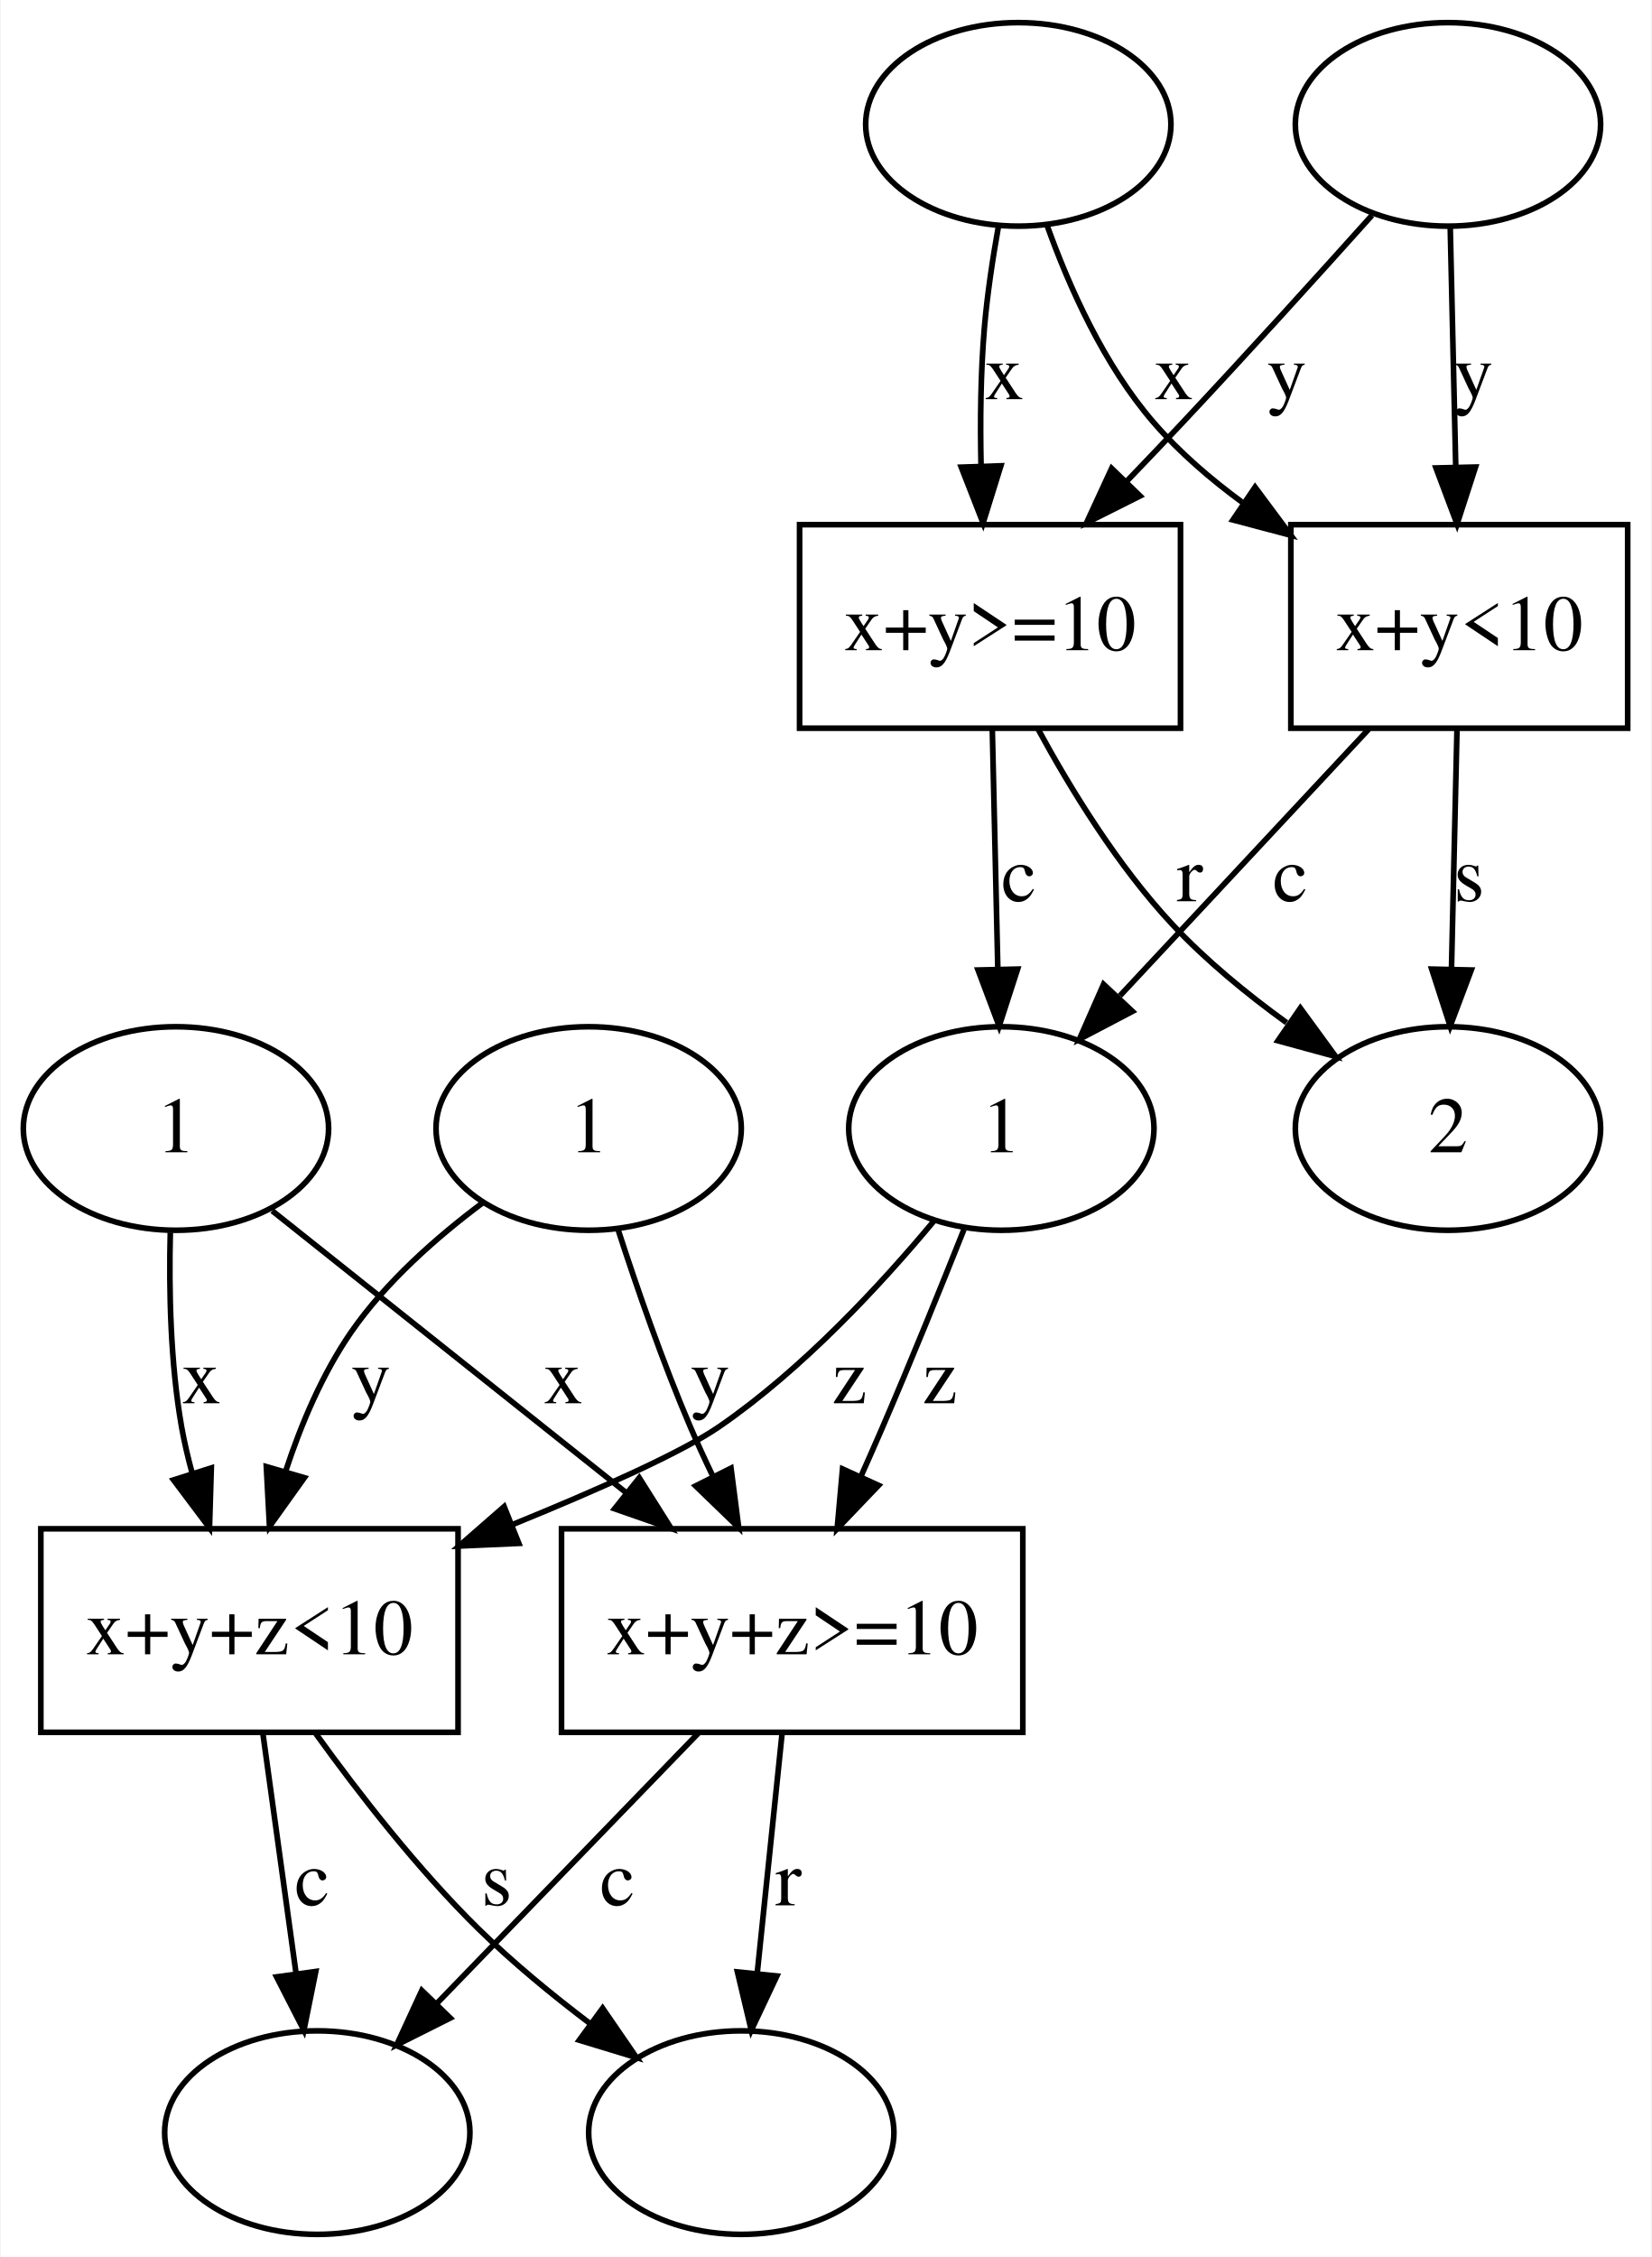
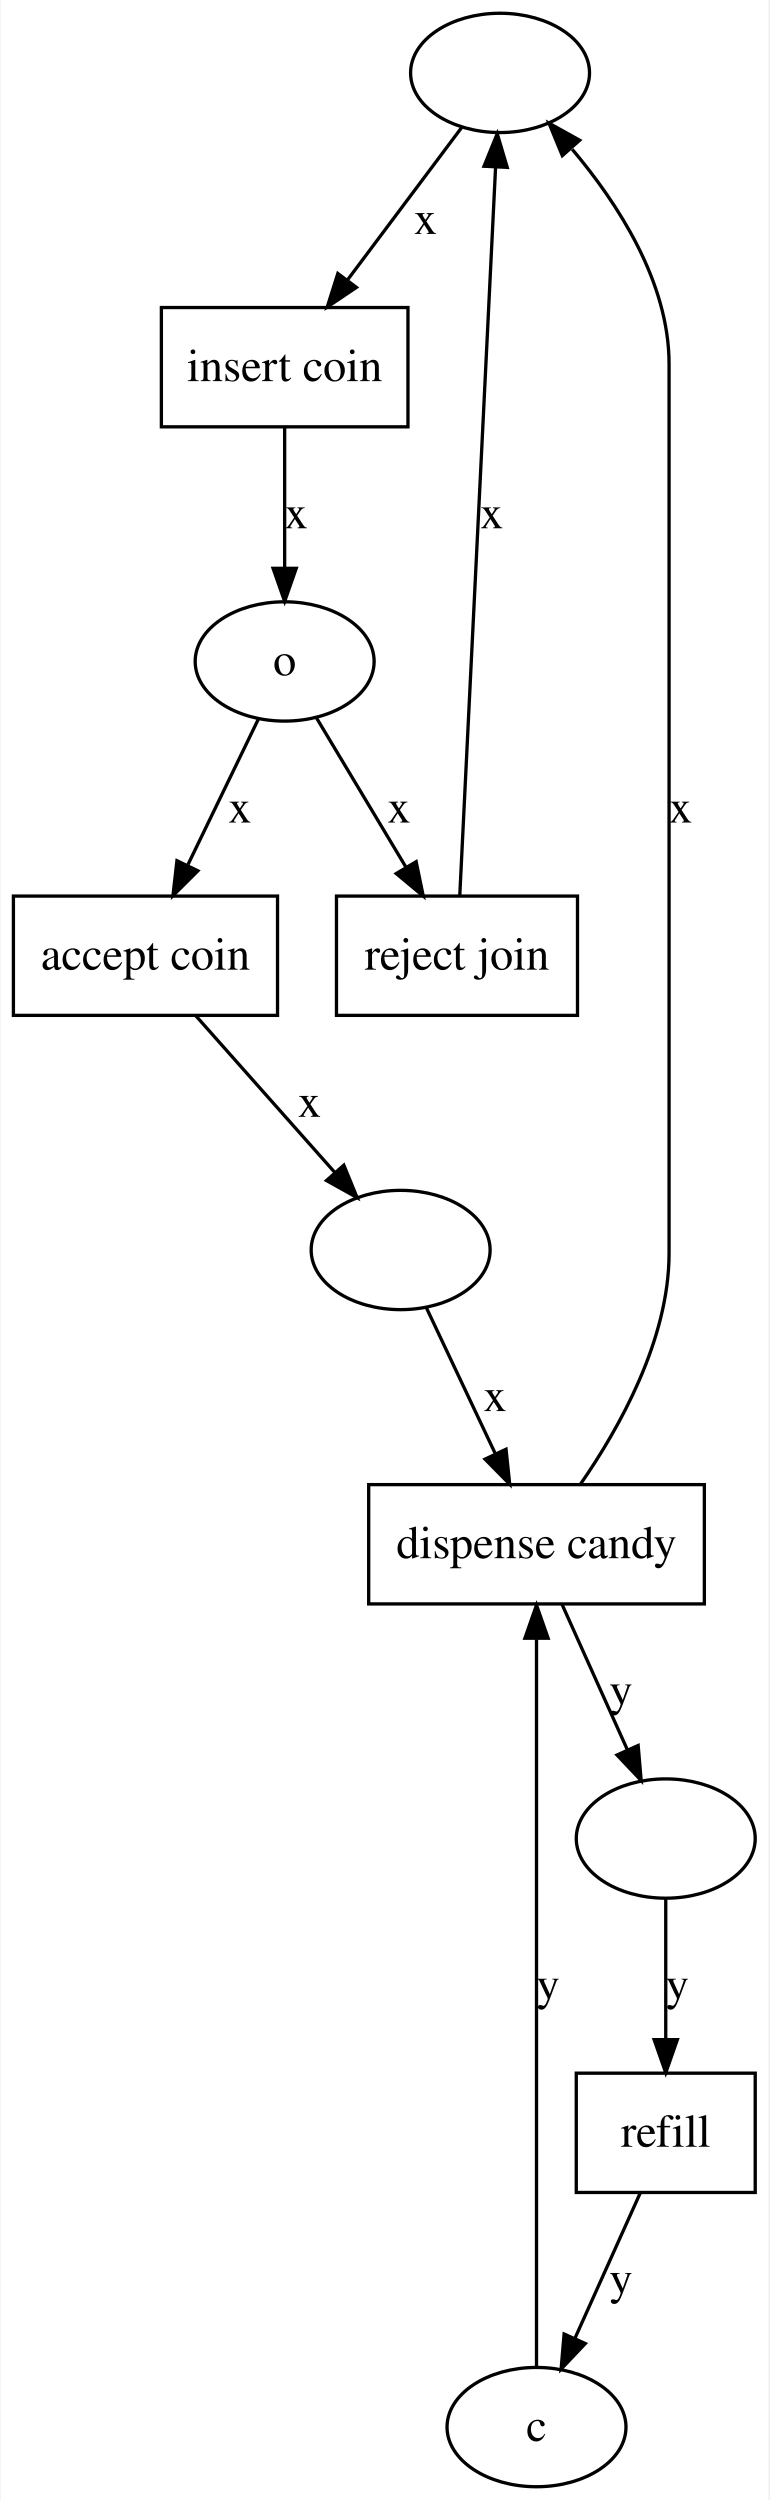
- <svg xmlns="http://www.w3.org/2000/svg" width="292pt" height="399pt" viewBox="0.00 0.00 291.90 399.20">
-   <g id="graph0" class="graph" transform="scale(1 1) rotate(0) translate(4 395.2)">
-     <polygon fill="white" stroke="transparent" points="-4,4 -4,-395.2 287.9,-395.2 287.9,4 -4,4" />
+ <svg xmlns="http://www.w3.org/2000/svg" width="232pt" height="754pt" viewBox="0.00 0.00 231.67 754.40">
+   <g id="graph0" class="graph" transform="scale(1 1) rotate(0) translate(4 750.4)">
+     <polygon fill="white" stroke="transparent" points="-4,4 -4,-750.4 227.67,-750.4 227.67,4 -4,4" />
    <g id="node1" class="node">
-       <ellipse fill="none" stroke="black" cx="176" cy="-373.2" rx="27" ry="18" />
+       <ellipse fill="none" stroke="black" cx="146.67" cy="-728.4" rx="27" ry="18" />
+     </g>
+     <g id="node6" class="node">
+       <polygon fill="none" stroke="black" points="118.88,-657.6 44.47,-657.6 44.47,-621.6 118.88,-621.6 118.88,-657.6" />
+       <text text-anchor="middle" x="81.67" y="-635.4" font-family="Times,serif" font-size="14.00">insert coin</text>
+     </g>
+     <g id="edge1" class="edge">
+       <path fill="none" stroke="black" d="M135.05,-711.88C125.53,-699.16 111.86,-680.91 100.73,-666.05" />
+       <polygon fill="black" stroke="black" points="103.33,-663.67 94.53,-657.77 97.72,-667.87 103.33,-663.67" />
+       <text text-anchor="middle" x="124.17" y="-679.8" font-family="Times,serif" font-size="14.00">x</text>
+     </g>
+     <g id="node2" class="node">
+       <ellipse fill="none" stroke="black" cx="81.67" cy="-550.8" rx="27" ry="18" />
+       <text text-anchor="middle" x="81.67" y="-546.6" font-family="Times,serif" font-size="14.00">o</text>
+     </g>
+     <g id="node7" class="node">
+       <polygon fill="none" stroke="black" points="79.52,-480 -0.18,-480 -0.18,-444 79.52,-444 79.52,-480" />
+       <text text-anchor="middle" x="39.67" y="-457.8" font-family="Times,serif" font-size="14.00">accept coin</text>
+     </g>
+     <g id="edge3" class="edge">
+       <path fill="none" stroke="black" d="M73.77,-533.47C67.79,-521.1 59.44,-503.85 52.5,-489.51" />
+       <polygon fill="black" stroke="black" points="55.48,-487.62 47.97,-480.14 49.17,-490.67 55.48,-487.62" />
+       <text text-anchor="middle" x="68.17" y="-502.2" font-family="Times,serif" font-size="14.00">x</text>
+     </g>
+     <g id="node8" class="node">
+       <polygon fill="none" stroke="black" points="170.04,-480 97.31,-480 97.31,-444 170.04,-444 170.04,-480" />
+       <text text-anchor="middle" x="133.67" y="-457.8" font-family="Times,serif" font-size="14.00">reject join</text>
+     </g>
+     <g id="edge5" class="edge">
+       <path fill="none" stroke="black" d="M91.21,-533.88C98.79,-521.23 109.53,-503.3 118.32,-488.64" />
+       <polygon fill="black" stroke="black" points="121.35,-490.38 123.49,-480.01 115.34,-486.79 121.35,-490.38" />
+       <text text-anchor="middle" x="116.17" y="-502.2" font-family="Times,serif" font-size="14.00">x</text>
+     </g>
+     <g id="node3" class="node">
+       <ellipse fill="none" stroke="black" cx="116.67" cy="-373.2" rx="27" ry="18" />
    </g>
    <g id="node9" class="node">
-       <polygon fill="none" stroke="black" points="204.69,-302.4 137.31,-302.4 137.31,-266.4 204.69,-266.4 204.69,-302.4" />
-       <text text-anchor="middle" x="171" y="-280.2" font-family="Times,serif" font-size="14.00">x+y&gt;=10</text>
+       <polygon fill="none" stroke="black" points="208.32,-302.4 107.03,-302.4 107.03,-266.4 208.32,-266.4 208.32,-302.4" />
+       <text text-anchor="middle" x="157.67" y="-280.2" font-family="Times,serif" font-size="14.00">dispense candy</text>
    </g>
-     <g id="edge1" class="edge">
-       <path fill="none" stroke="black" d="M172.49,-355.18C171.47,-349.49 170.5,-343.1 170,-337.2 169.33,-329.31 169.24,-320.73 169.41,-312.86" />
-       <polygon fill="black" stroke="black" points="172.91,-312.81 169.77,-302.7 165.91,-312.57 172.91,-312.81" />
-       <text text-anchor="middle" x="173.5" y="-324.6" font-family="Times,serif" font-size="14.00">x</text>
+     <g id="edge7" class="edge">
+       <path fill="none" stroke="black" d="M124.39,-355.87C130.23,-343.5 138.38,-326.25 145.15,-311.91" />
+       <polygon fill="black" stroke="black" points="148.47,-313.08 149.58,-302.54 142.14,-310.09 148.47,-313.08" />
+       <text text-anchor="middle" x="145.17" y="-324.6" font-family="Times,serif" font-size="14.00">x</text>
+     </g>
+     <g id="node4" class="node">
+       <ellipse fill="none" stroke="black" cx="196.67" cy="-195.6" rx="27" ry="18" />
    </g>
    <g id="node10" class="node">
-       <polygon fill="none" stroke="black" points="283.79,-302.4 224.21,-302.4 224.21,-266.4 283.79,-266.4 283.79,-302.4" />
-       <text text-anchor="middle" x="254" y="-280.2" font-family="Times,serif" font-size="14.00">x+y&lt;10</text>
+       <polygon fill="none" stroke="black" points="223.67,-124.8 169.67,-124.8 169.67,-88.8 223.67,-88.8 223.67,-124.8" />
+       <text text-anchor="middle" x="196.67" y="-102.6" font-family="Times,serif" font-size="14.00">refill</text>
    </g>
-     <g id="edge5" class="edge">
-       <path fill="none" stroke="black" d="M181.05,-355.44C184.94,-344.56 191.16,-330.58 200,-320.4 204.53,-315.18 210.02,-310.45 215.74,-306.26" />
-       <polygon fill="black" stroke="black" points="217.88,-309.03 224.2,-300.53 213.96,-303.24 217.88,-309.03" />
-       <text text-anchor="middle" x="203.5" y="-324.6" font-family="Times,serif" font-size="14.00">x</text>
+     <g id="edge11" class="edge">
+       <path fill="none" stroke="black" d="M196.67,-177.45C196.67,-165.32 196.67,-148.82 196.67,-134.92" />
+       <polygon fill="black" stroke="black" points="200.17,-134.91 196.67,-124.91 193.17,-134.91 200.17,-134.91" />
+       <text text-anchor="middle" x="200.17" y="-147" font-family="Times,serif" font-size="14.00">y</text>
    </g>
-     <g id="node2" class="node">
-       <ellipse fill="none" stroke="black" cx="252" cy="-373.2" rx="27" ry="18" />
+     <g id="node5" class="node">
+       <ellipse fill="none" stroke="black" cx="157.67" cy="-18" rx="27" ry="18" />
+       <text text-anchor="middle" x="157.67" y="-13.8" font-family="Times,serif" font-size="14.00">c</text>
+     </g>
+     <g id="edge8" class="edge">
+       <path fill="none" stroke="black" d="M157.67,-36.07C157.67,-80.68 157.67,-201.08 157.67,-255.74" />
+       <polygon fill="black" stroke="black" points="154.17,-256.05 157.67,-266.05 161.17,-256.05 154.17,-256.05" />
+       <text text-anchor="middle" x="161.17" y="-147" font-family="Times,serif" font-size="14.00">y</text>
    </g>
    <g id="edge2" class="edge">
-       <path fill="none" stroke="black" d="M238.56,-357.12C229.23,-346.71 216.47,-332.62 205,-320.4 201.85,-317.04 198.5,-313.54 195.19,-310.09" />
-       <polygon fill="black" stroke="black" points="197.54,-307.48 188.07,-302.73 192.51,-312.35 197.54,-307.48" />
-       <text text-anchor="middle" x="223.5" y="-324.6" font-family="Times,serif" font-size="14.00">y</text>
+       <path fill="none" stroke="black" d="M81.67,-621.45C81.67,-609.32 81.67,-592.82 81.67,-578.92" />
+       <polygon fill="black" stroke="black" points="85.17,-578.91 81.67,-568.91 78.17,-578.91 85.17,-578.91" />
+       <text text-anchor="middle" x="85.17" y="-591" font-family="Times,serif" font-size="14.00">x</text>
+     </g>
+     <g id="edge4" class="edge">
+       <path fill="none" stroke="black" d="M54.89,-443.85C66.87,-430.34 83.67,-411.4 96.73,-396.68" />
+       <polygon fill="black" stroke="black" points="99.53,-398.8 103.54,-389 94.29,-394.16 99.53,-398.8" />
+       <text text-anchor="middle" x="89.17" y="-413.4" font-family="Times,serif" font-size="14.00">x</text>
    </g>
    <g id="edge6" class="edge">
-       <path fill="none" stroke="black" d="M252.4,-355.05C252.67,-342.92 253.05,-326.42 253.38,-312.52" />
-       <polygon fill="black" stroke="black" points="256.87,-312.59 253.61,-302.51 249.88,-312.43 256.87,-312.59" />
-       <text text-anchor="middle" x="256.5" y="-324.6" font-family="Times,serif" font-size="14.00">y</text>
+       <path fill="none" stroke="black" d="M134.51,-480.07C136.71,-524.68 142.63,-645.08 145.31,-699.74" />
+       <polygon fill="black" stroke="black" points="141.83,-700.24 145.82,-710.05 148.83,-699.89 141.83,-700.24" />
+       <text text-anchor="middle" x="144.17" y="-591" font-family="Times,serif" font-size="14.00">x</text>
    </g>
-     <g id="node3" class="node">
-       <ellipse fill="none" stroke="black" cx="27" cy="-195.6" rx="27" ry="18" />
-       <text text-anchor="middle" x="27" y="-191.4" font-family="Times,serif" font-size="14.00">1</text>
-     </g>
-     <g id="node11" class="node">
-       <polygon fill="none" stroke="black" points="176.8,-124.8 95.2,-124.8 95.2,-88.8 176.8,-88.8 176.8,-124.8" />
-       <text text-anchor="middle" x="136" y="-102.6" font-family="Times,serif" font-size="14.00">x+y+z&gt;=10</text>
+     <g id="edge10" class="edge">
+       <path fill="none" stroke="black" d="M170.99,-302.62C182.63,-319.41 197.67,-346.15 197.67,-372.2 197.67,-640.6 197.67,-640.6 197.67,-640.6 197.67,-665.16 182.31,-688.91 168.45,-705.34" />
+       <polygon fill="black" stroke="black" points="165.46,-703.43 161.43,-713.23 170.69,-708.08 165.46,-703.43" />
+       <text text-anchor="middle" x="201.17" y="-502.2" font-family="Times,serif" font-size="14.00">x</text>
    </g>
    <g id="edge9" class="edge">
-       <path fill="none" stroke="black" d="M44.03,-181.04C60.77,-167.71 86.64,-147.11 106.68,-131.15" />
-       <polygon fill="black" stroke="black" points="108.95,-133.81 114.6,-124.85 104.59,-128.34 108.95,-133.81" />
-       <text text-anchor="middle" x="95.5" y="-147" font-family="Times,serif" font-size="14.00">x</text>
-     </g>
-     <g id="node12" class="node">
-       <polygon fill="none" stroke="black" points="76.9,-124.8 3.1,-124.8 3.1,-88.8 76.9,-88.8 76.9,-124.8" />
-       <text text-anchor="middle" x="40" y="-102.6" font-family="Times,serif" font-size="14.00">x+y+z&lt;10</text>
-     </g>
-     <g id="edge14" class="edge">
-       <path fill="none" stroke="black" d="M26,-177.2C25.75,-167.09 26,-154.14 28,-142.8 28.48,-140.11 29.13,-137.34 29.88,-134.6" />
-       <polygon fill="black" stroke="black" points="33.25,-135.56 32.93,-124.97 26.57,-133.44 33.25,-135.56" />
-       <text text-anchor="middle" x="31.5" y="-147" font-family="Times,serif" font-size="14.00">x</text>
-     </g>
-     <g id="node4" class="node">
-       <ellipse fill="none" stroke="black" cx="100" cy="-195.6" rx="27" ry="18" />
-       <text text-anchor="middle" x="100" y="-191.4" font-family="Times,serif" font-size="14.00">1</text>
-     </g>
-     <g id="edge10" class="edge">
-       <path fill="none" stroke="black" d="M105.25,-177.58C108.56,-167.36 113.13,-154.18 118,-142.8 119.23,-139.94 120.58,-136.99 121.99,-134.07" />
-       <polygon fill="black" stroke="black" points="125.18,-135.52 126.54,-125.02 118.92,-132.38 125.18,-135.52" />
-       <text text-anchor="middle" x="121.5" y="-147" font-family="Times,serif" font-size="14.00">y</text>
-     </g>
-     <g id="edge15" class="edge">
-       <path fill="none" stroke="black" d="M81.25,-182.45C73.16,-176.41 64.16,-168.5 58,-159.6 52.92,-152.25 49.14,-143.33 46.4,-134.98" />
-       <polygon fill="black" stroke="black" points="49.71,-133.83 43.55,-125.21 42.99,-135.79 49.71,-133.83" />
-       <text text-anchor="middle" x="61.5" y="-147" font-family="Times,serif" font-size="14.00">y</text>
-     </g>
-     <g id="node5" class="node">
-       <ellipse fill="none" stroke="black" cx="173" cy="-195.6" rx="27" ry="18" />
-       <text text-anchor="middle" x="173" y="-191.4" font-family="Times,serif" font-size="14.00">1</text>
-     </g>
-     <g id="edge11" class="edge">
-       <path fill="none" stroke="black" d="M166.38,-177.73C162.33,-167.56 156.99,-154.38 152,-142.8 150.77,-139.95 149.46,-136.98 148.14,-134.02" />
-       <polygon fill="black" stroke="black" points="151.28,-132.48 143.96,-124.82 144.91,-135.38 151.28,-132.48" />
-       <text text-anchor="middle" x="162.11" y="-147" font-family="Times,serif" font-size="14.00">z</text>
-     </g>
-     <g id="edge16" class="edge">
-       <path fill="none" stroke="black" d="M161.19,-179.38C151.81,-168.1 137.84,-152.98 123,-142.8 116.38,-138.26 101.71,-131.73 86.52,-125.54" />
-       <polygon fill="black" stroke="black" points="87.65,-122.22 77.07,-121.75 85.05,-128.72 87.65,-122.22" />
-       <text text-anchor="middle" x="146.11" y="-147" font-family="Times,serif" font-size="14.00">z</text>
-     </g>
-     <g id="node6" class="node">
-       <ellipse fill="none" stroke="black" cx="252" cy="-195.6" rx="27" ry="18" />
-       <text text-anchor="middle" x="252" y="-191.4" font-family="Times,serif" font-size="14.00">2</text>
-     </g>
-     <g id="node7" class="node">
-       <ellipse fill="none" stroke="black" cx="52" cy="-18" rx="27" ry="18" />
-     </g>
-     <g id="node8" class="node">
-       <ellipse fill="none" stroke="black" cx="127" cy="-18" rx="27" ry="18" />
-     </g>
-     <g id="edge3" class="edge">
-       <path fill="none" stroke="black" d="M171.4,-266.25C171.67,-254.12 172.05,-237.62 172.38,-223.72" />
-       <polygon fill="black" stroke="black" points="175.87,-223.79 172.61,-213.71 168.88,-223.63 175.87,-223.79" />
-       <text text-anchor="middle" x="176.11" y="-235.8" font-family="Times,serif" font-size="14.00">c</text>
-     </g>
-     <g id="edge4" class="edge">
-       <path fill="none" stroke="black" d="M179.42,-266.38C185.22,-255.68 193.63,-241.97 203.34,-231.6 209.24,-225.3 216.43,-219.4 223.45,-214.32" />
-       <polygon fill="black" stroke="black" points="225.89,-216.89 232.14,-208.33 221.92,-211.12 225.89,-216.89" />
-       <text text-anchor="middle" x="206.33" y="-235.8" font-family="Times,serif" font-size="14.00">r</text>
-     </g>
-     <g id="edge7" class="edge">
-       <path fill="none" stroke="black" d="M238,-266.25C225.39,-252.74 207.72,-233.8 193.98,-219.08" />
-       <polygon fill="black" stroke="black" points="196.19,-216.32 186.81,-211.4 191.08,-221.1 196.19,-216.32" />
-       <text text-anchor="middle" x="224.11" y="-235.8" font-family="Times,serif" font-size="14.00">c</text>
-     </g>
-     <g id="edge8" class="edge">
-       <path fill="none" stroke="black" d="M253.6,-266.25C253.33,-254.12 252.95,-237.62 252.62,-223.72" />
-       <polygon fill="black" stroke="black" points="256.12,-223.63 252.39,-213.71 249.13,-223.79 256.12,-223.63" />
-       <text text-anchor="middle" x="255.72" y="-235.8" font-family="Times,serif" font-size="14.00">s</text>
+       <path fill="none" stroke="black" d="M165.38,-266.25C171.01,-253.73 178.73,-236.53 185.1,-222.36" />
+       <polygon fill="black" stroke="black" points="188.34,-223.68 189.25,-213.12 181.96,-220.81 188.34,-223.68" />
+       <text text-anchor="middle" x="183.17" y="-235.8" font-family="Times,serif" font-size="14.00">y</text>
    </g>
    <g id="edge12" class="edge">
-       <path fill="none" stroke="black" d="M119.4,-88.65C106.13,-74.94 87.44,-55.62 73.1,-40.8" />
-       <polygon fill="black" stroke="black" points="75.52,-38.27 66.05,-33.52 70.49,-43.14 75.52,-38.27" />
-       <text text-anchor="middle" x="105.11" y="-58.2" font-family="Times,serif" font-size="14.00">c</text>
-     </g>
-     <g id="edge13" class="edge">
-       <path fill="none" stroke="black" d="M134.22,-88.65C132.96,-76.52 131.25,-60.02 129.81,-46.12" />
-       <polygon fill="black" stroke="black" points="133.29,-45.7 128.77,-36.11 126.32,-46.42 133.29,-45.7" />
-       <text text-anchor="middle" x="135.33" y="-58.2" font-family="Times,serif" font-size="14.00">r</text>
-     </g>
-     <g id="edge17" class="edge">
-       <path fill="none" stroke="black" d="M42.37,-88.65C44.05,-76.52 46.33,-60.02 48.25,-46.12" />
-       <polygon fill="black" stroke="black" points="51.73,-46.5 49.63,-36.11 44.8,-45.54 51.73,-46.5" />
-       <text text-anchor="middle" x="51.11" y="-58.2" font-family="Times,serif" font-size="14.00">c</text>
-     </g>
-     <g id="edge18" class="edge">
-       <path fill="none" stroke="black" d="M51.75,-88.55C59.35,-78 69.79,-64.56 80.55,-54 86.53,-48.13 93.51,-42.39 100.22,-37.31" />
-       <polygon fill="black" stroke="black" points="102.47,-40 108.47,-31.27 98.34,-34.35 102.47,-40" />
-       <text text-anchor="middle" x="83.72" y="-58.2" font-family="Times,serif" font-size="14.00">s</text>
+       <path fill="none" stroke="black" d="M188.97,-88.65C183.34,-76.13 175.62,-58.93 169.25,-44.76" />
+       <polygon fill="black" stroke="black" points="172.39,-43.21 165.1,-35.52 166,-46.08 172.39,-43.21" />
+       <text text-anchor="middle" x="183.17" y="-58.2" font-family="Times,serif" font-size="14.00">y</text>
    </g>
  </g>
</svg>
